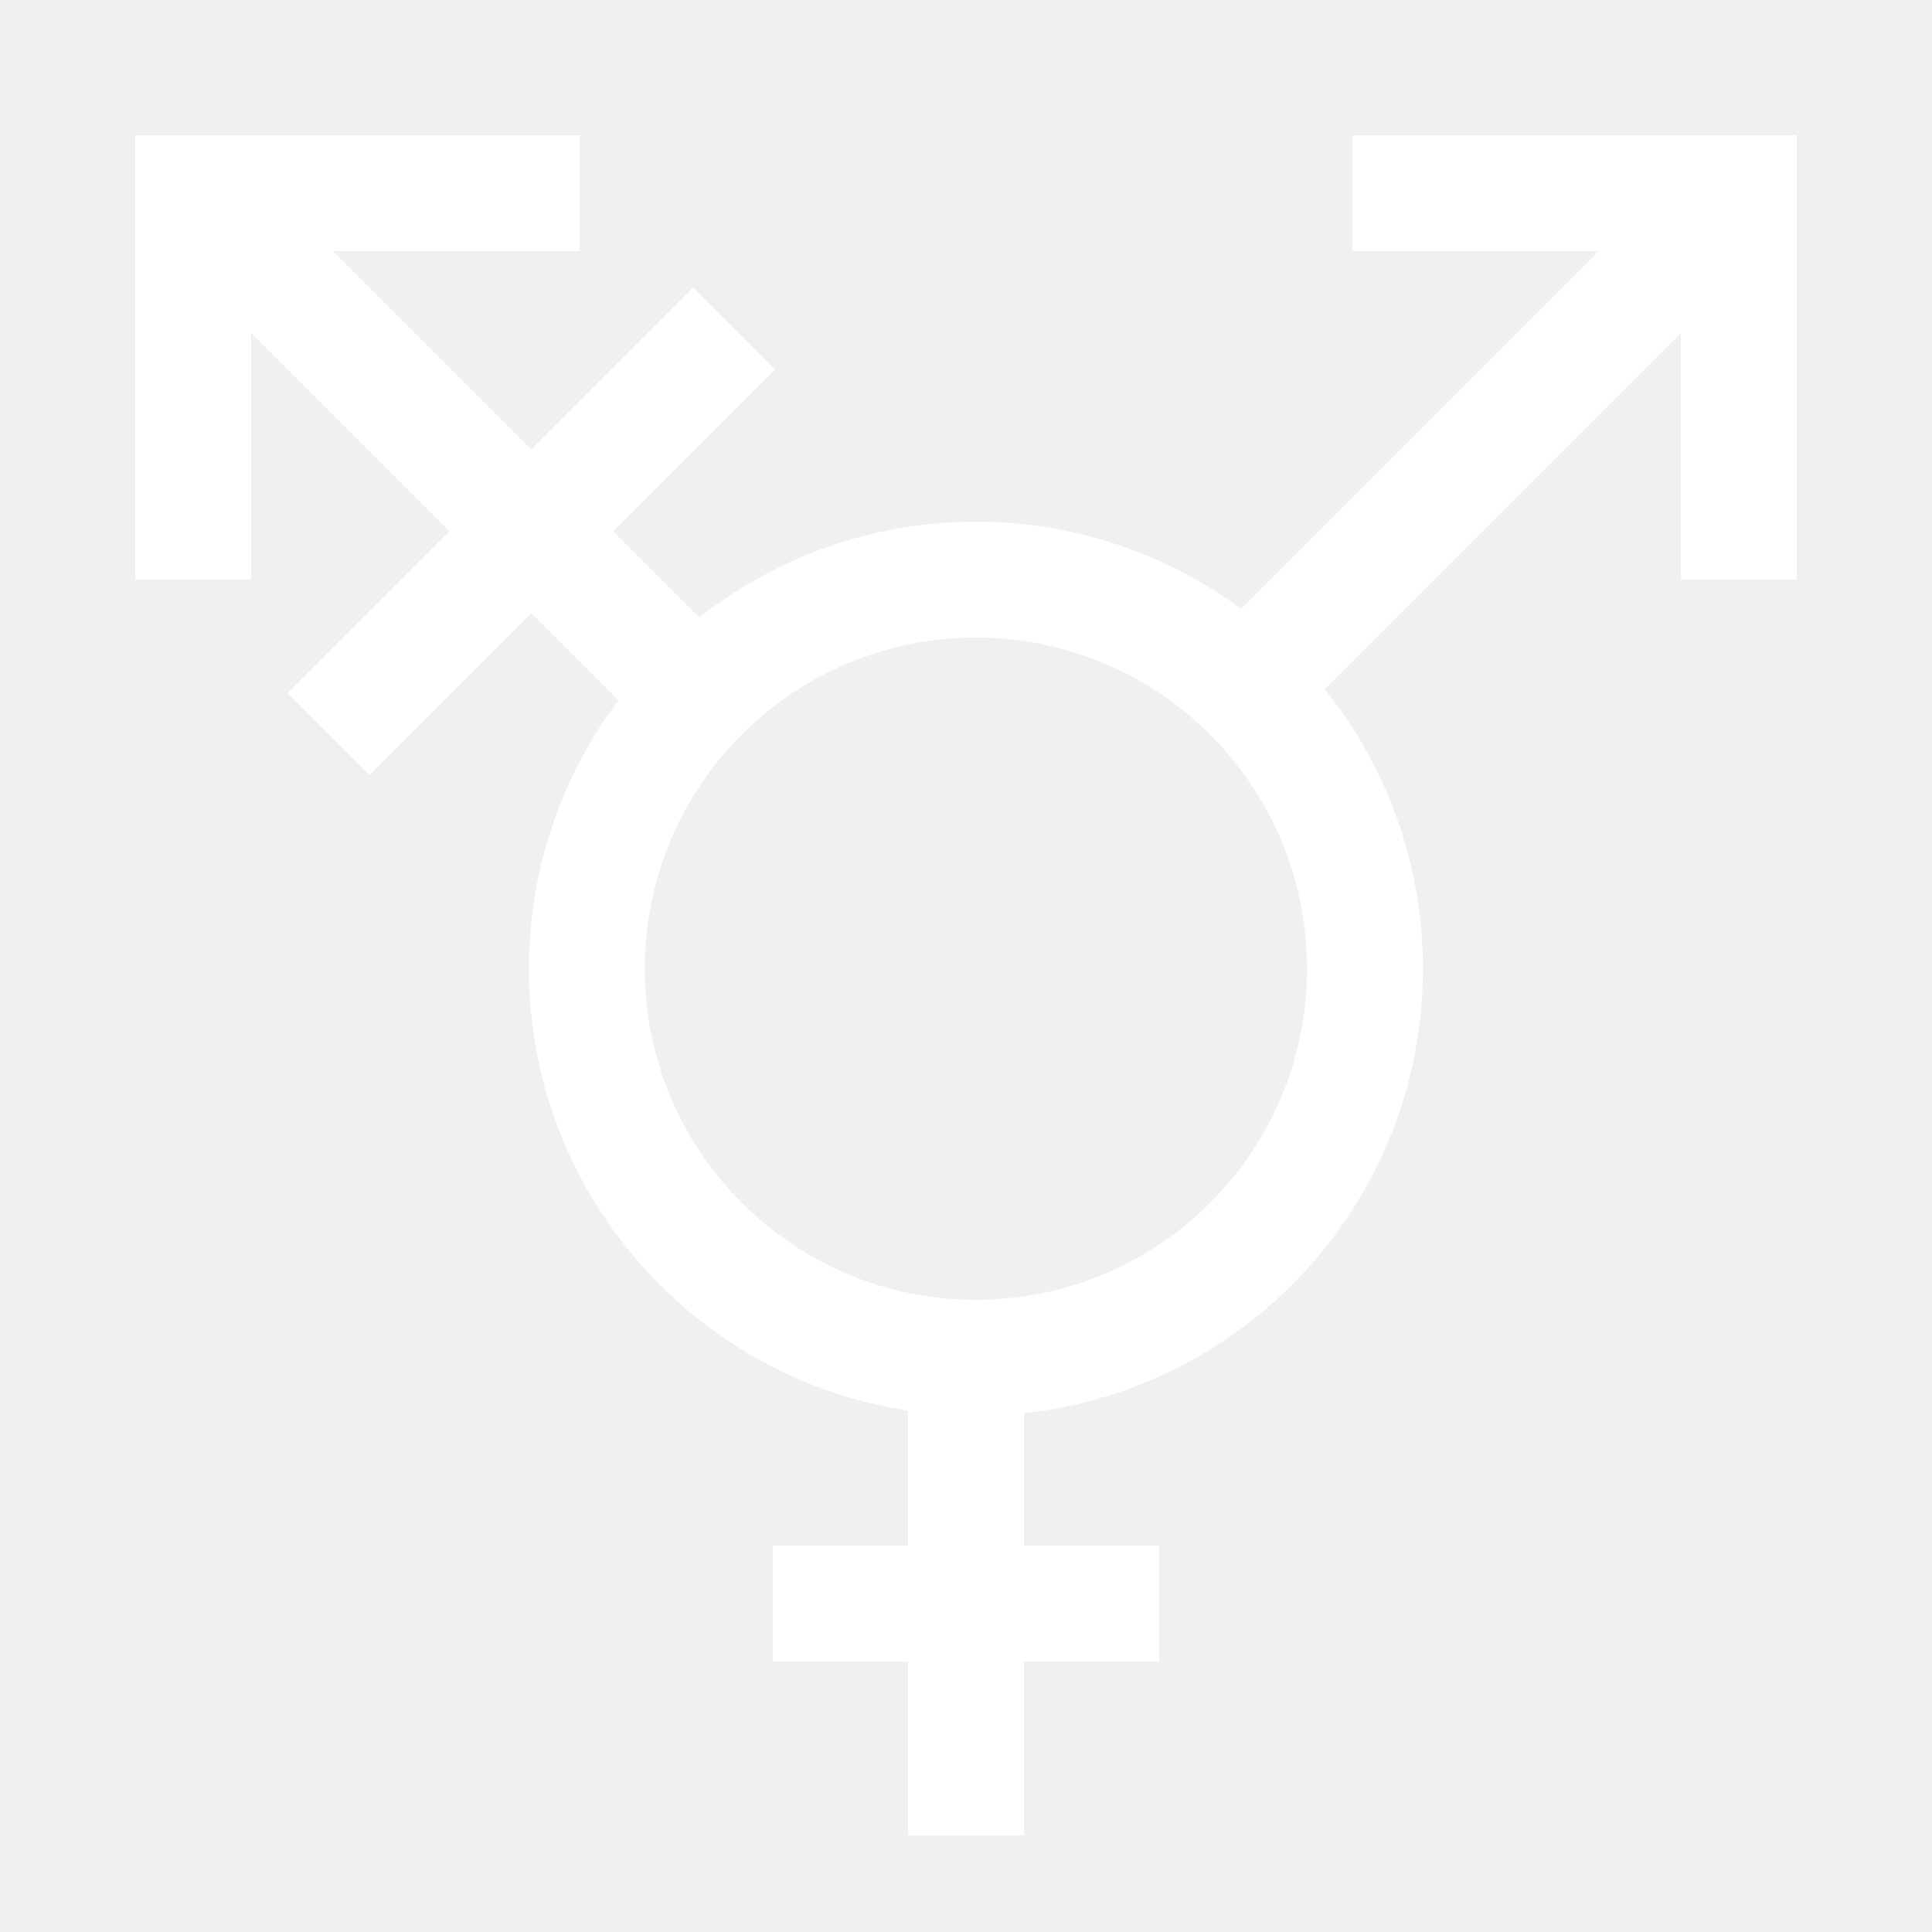
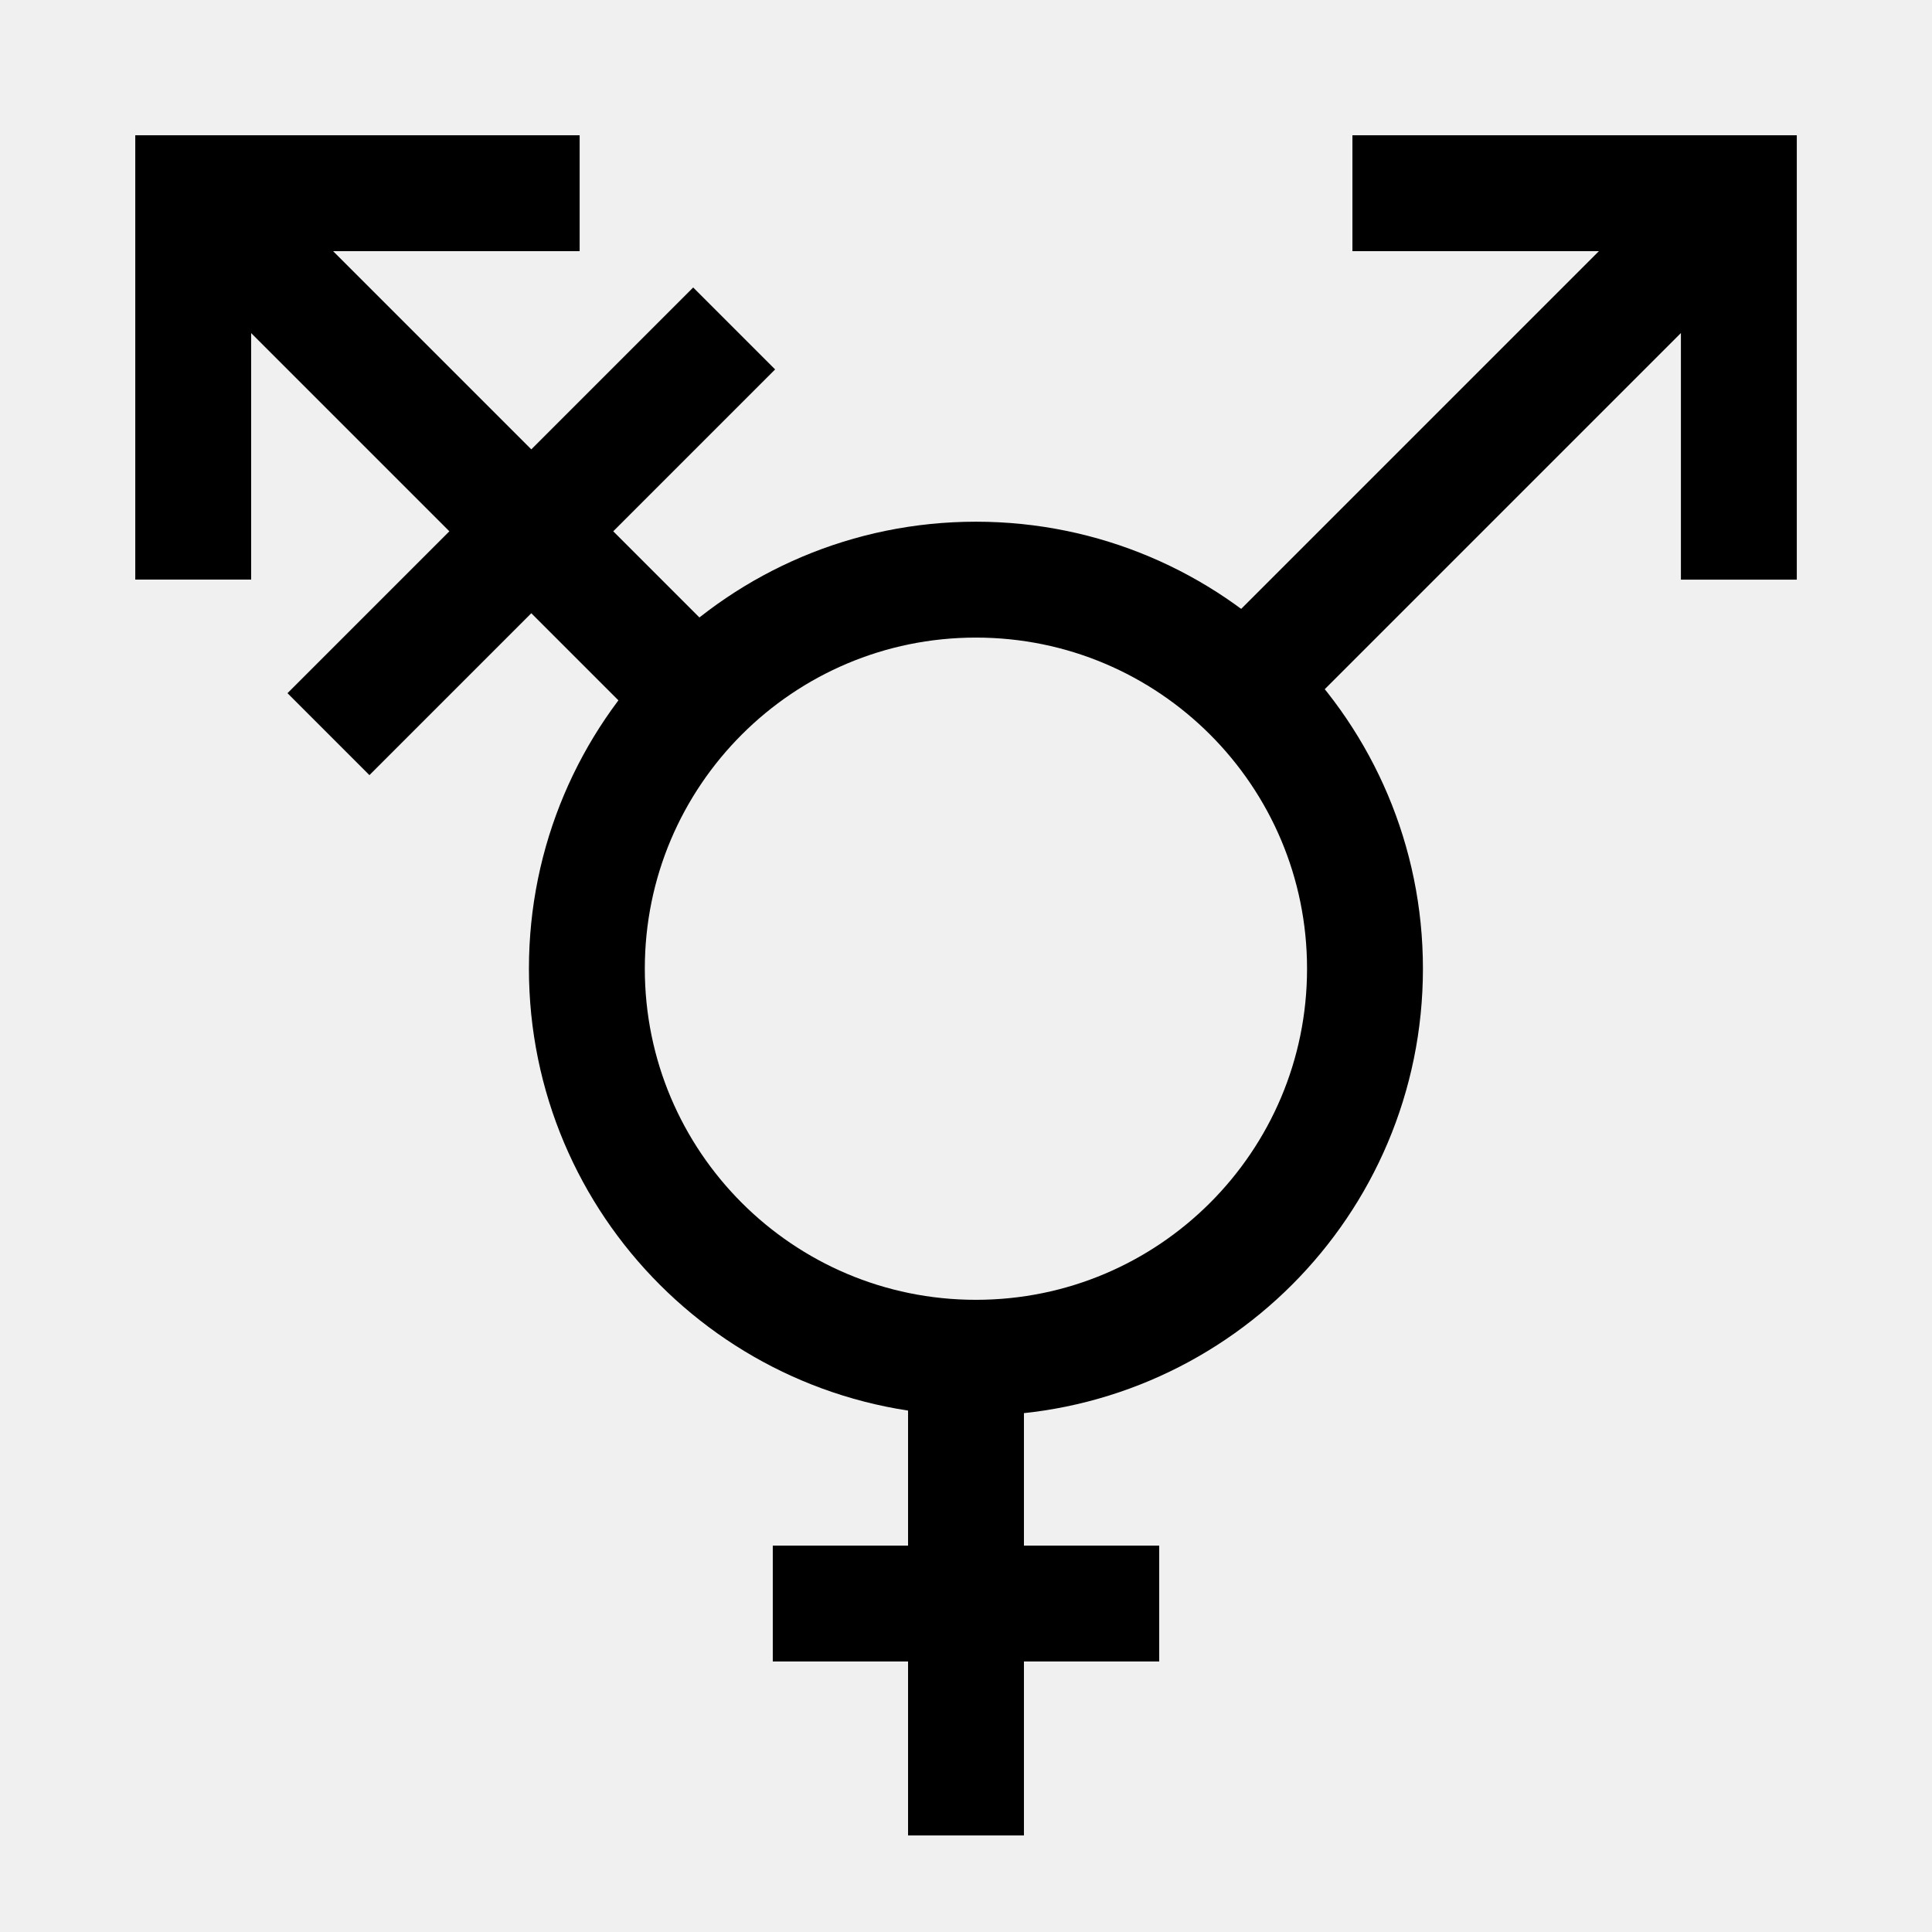
<svg xmlns="http://www.w3.org/2000/svg" width="100" height="100" viewBox="0 0 26.458 26.458" version="1.1" id="svg1">
-   <defs id="defs1" />
-   <g id="layer1" style="stroke:#ffffff;stroke-opacity:1">
-     <circle style="fill:none;stroke:#ffffff;stroke-width:1.587;stroke-linejoin:bevel;stroke-dasharray:none;stroke-opacity:1" id="path1" cx="13.365" cy="13.266" r="5.328" />
-     <path style="fill:none;stroke:#ffffff;stroke-width:1.587;stroke-linejoin:bevel;stroke-dasharray:none;stroke-opacity:1" d="m 13.229,18.521 v 6.615" id="path2" />
-     <path style="fill:none;stroke:#ffffff;stroke-width:1.587;stroke-linejoin:bevel;stroke-dasharray:none;stroke-opacity:1" d="m 10.583,21.96 h 5.292" id="path3" />
-     <path style="fill:none;stroke:#ffffff;stroke-width:1.587;stroke-linejoin:bevel;stroke-dasharray:none;stroke-opacity:1" d="M 17.198,9.26 23.812,2.646" id="path4" />
-     <path style="fill:none;stroke:#ffffff;stroke-width:1.587;stroke-linejoin:bevel;stroke-dasharray:none;stroke-opacity:1" d="M 9.26,9.26 2.646,2.646" id="path5" />
-     <path style="fill:none;stroke:#ffffff;stroke-width:1.587;stroke-linejoin:miter;stroke-dasharray:none;stroke-opacity:1" d="M 2.646,7.937 V 2.646 h 5.292" id="path7" />
-     <path style="fill:none;stroke:#ffffff;stroke-width:1.587;stroke-linejoin:miter;stroke-dasharray:none;stroke-opacity:1" d="m 18.521,2.646 h 5.292 v 5.292" id="path7-5" />
-     <path style="fill:none;stroke:#ffffff;stroke-width:1.587;stroke-linejoin:miter;stroke-dasharray:none;stroke-opacity:1" d="M 4.498,10.054 10.054,4.498" id="path8" />
+   <defs id="defs1">
+     <style id="style1">
+       svg {
+         color: black;
+         color-scheme: light dark;
+       }
+       @media (prefers-color-scheme: dark) {
+         svg {
+           color: white;
+         }
+       }
+     </style>
+   </defs>
+   <g id="layer1" style="stroke:currentColor;stroke-opacity:1">
+     <circle style="fill:none;stroke:currentColor;stroke-width:1.587;stroke-linejoin:bevel;stroke-dasharray:none;stroke-opacity:1" id="path1" cx="13.365" cy="13.266" r="5.328" />
+     <path style="fill:none;stroke:currentColor;stroke-width:1.587;stroke-linejoin:bevel;stroke-dasharray:none;stroke-opacity:1" d="m 13.229,18.521 v 6.615" id="path2" />
+     <path style="fill:none;stroke:currentColor;stroke-width:1.587;stroke-linejoin:bevel;stroke-dasharray:none;stroke-opacity:1" d="m 10.583,21.96 h 5.292" id="path3" />
+     <path style="fill:none;stroke:currentColor;stroke-width:1.587;stroke-linejoin:bevel;stroke-dasharray:none;stroke-opacity:1" d="M 17.198,9.26 23.812,2.646" id="path4" />
+     <path style="fill:none;stroke:currentColor;stroke-width:1.587;stroke-linejoin:bevel;stroke-dasharray:none;stroke-opacity:1" d="M 9.26,9.26 2.646,2.646" id="path5" />
+     <path style="fill:none;stroke:currentColor;stroke-width:1.587;stroke-linejoin:miter;stroke-dasharray:none;stroke-opacity:1" d="M 2.646,7.937 V 2.646 h 5.292" id="path7" />
+     <path style="fill:none;stroke:currentColor;stroke-width:1.587;stroke-linejoin:miter;stroke-dasharray:none;stroke-opacity:1" d="m 18.521,2.646 h 5.292 v 5.292" id="path7-5" />
+     <path style="fill:none;stroke:currentColor;stroke-width:1.587;stroke-linejoin:miter;stroke-dasharray:none;stroke-opacity:1" d="M 4.498,10.054 10.054,4.498" id="path8" />
  </g>
</svg>
